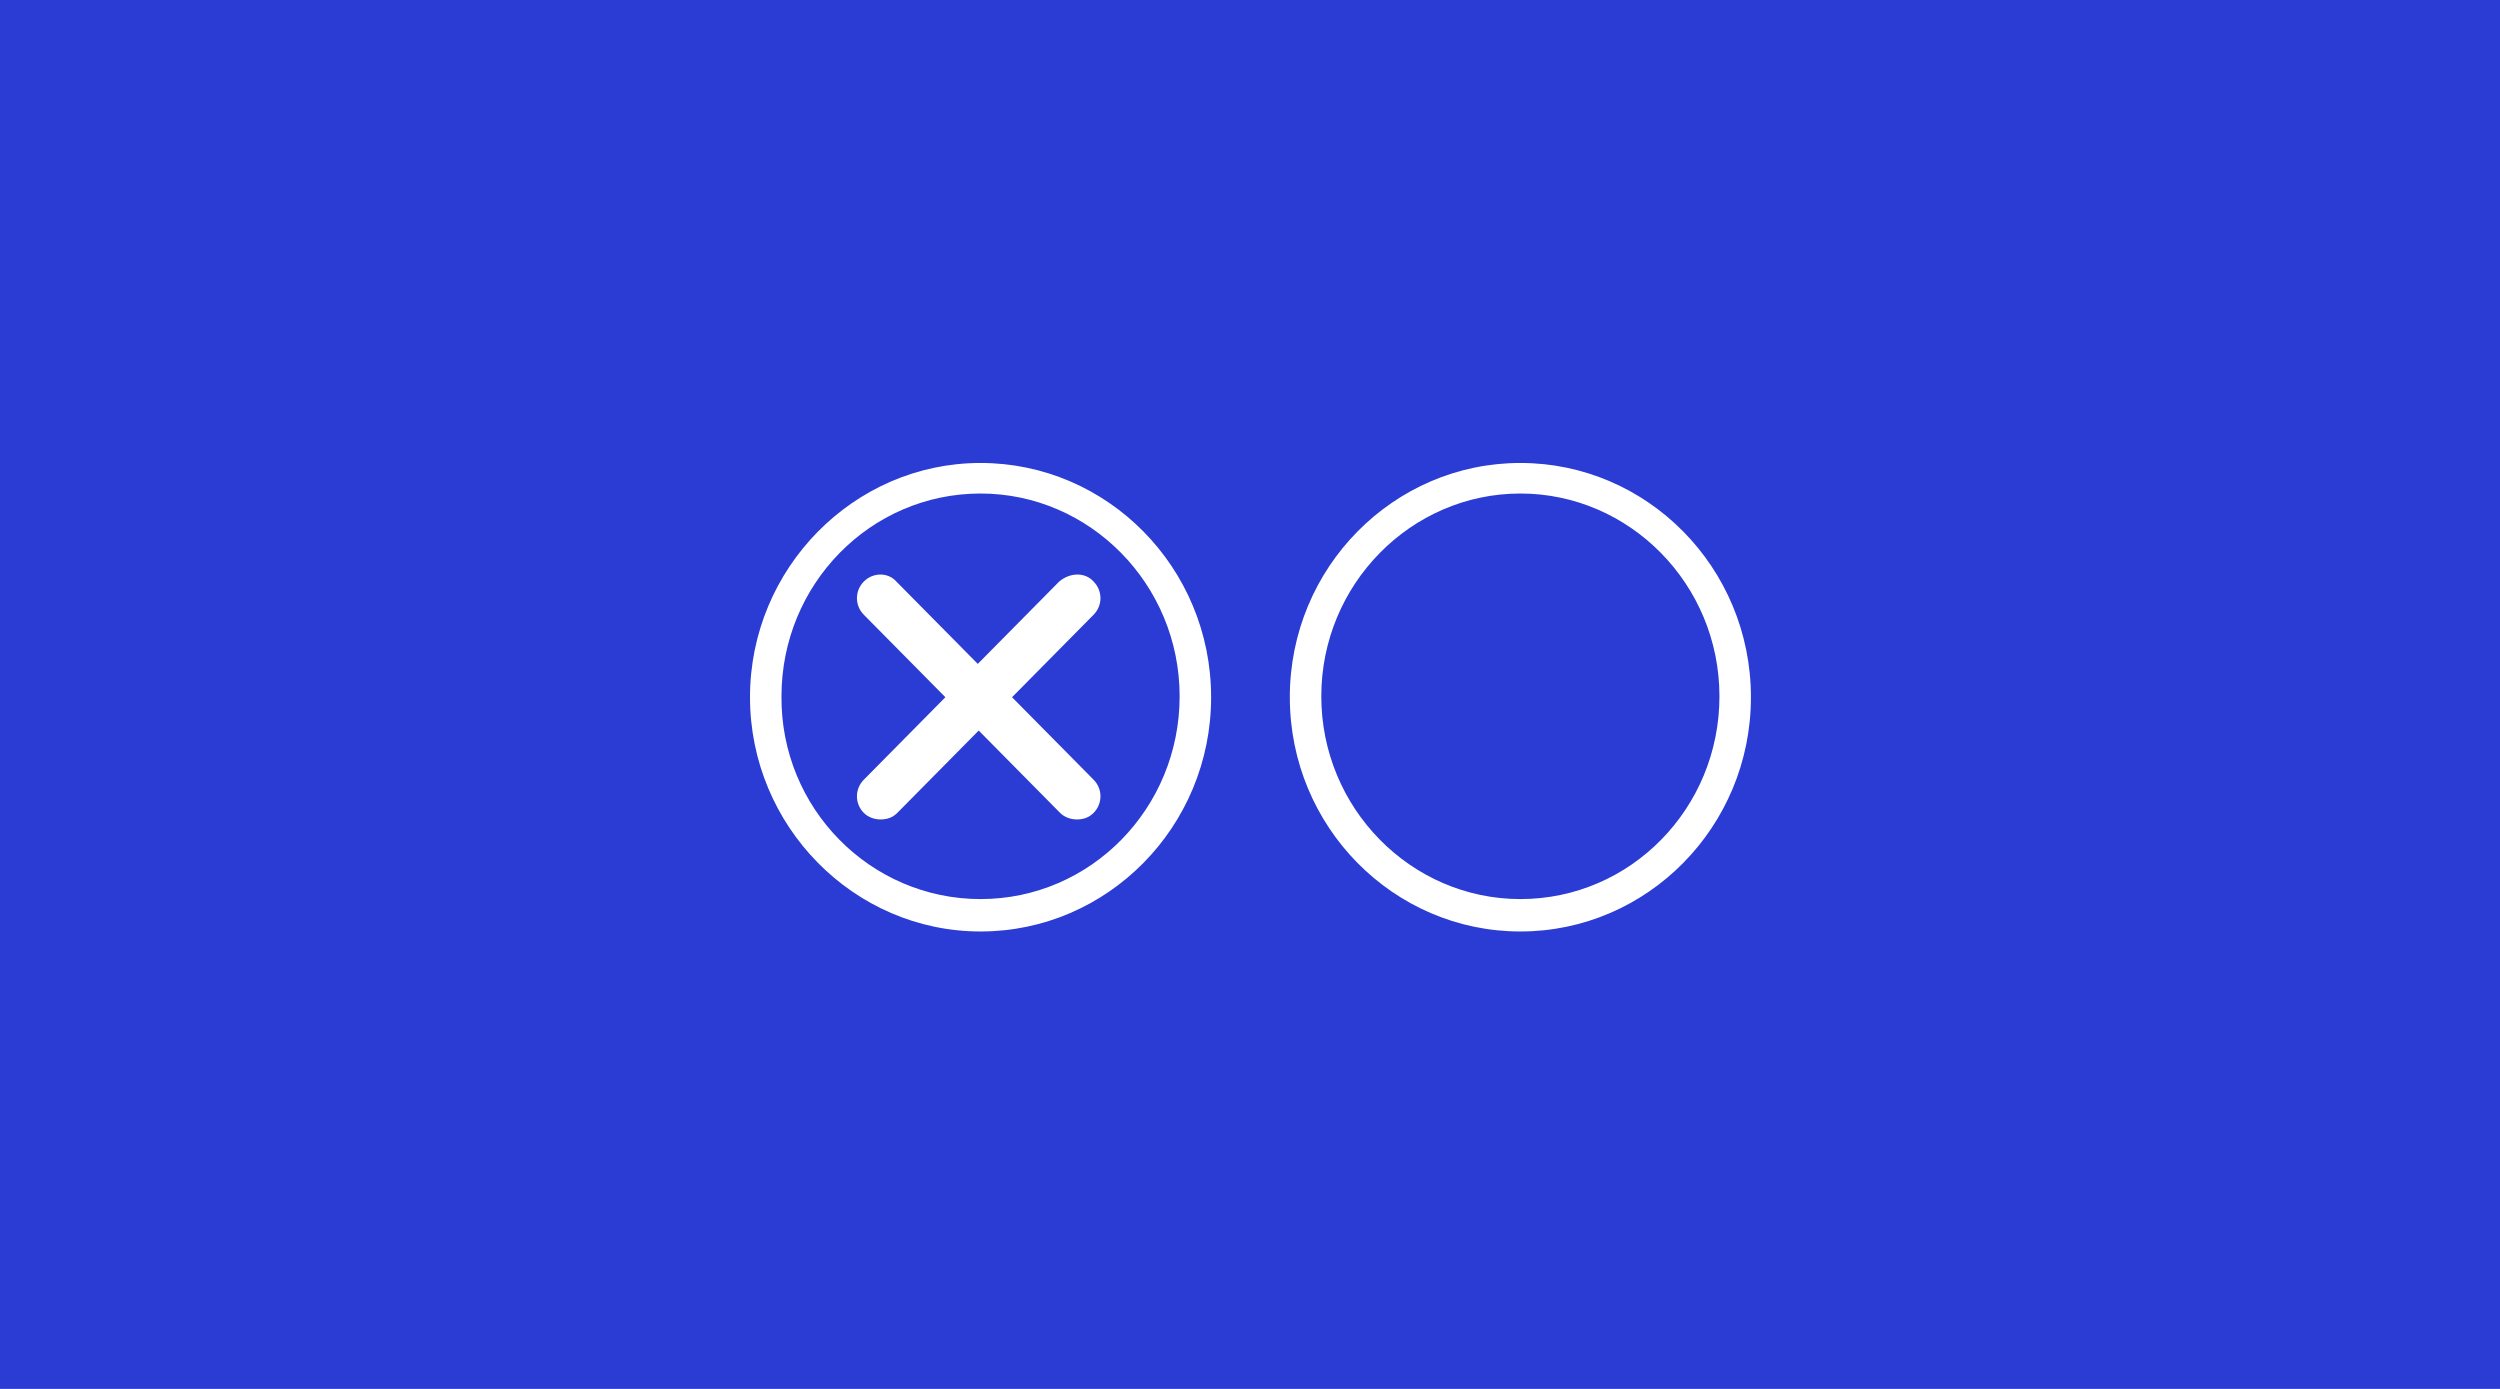
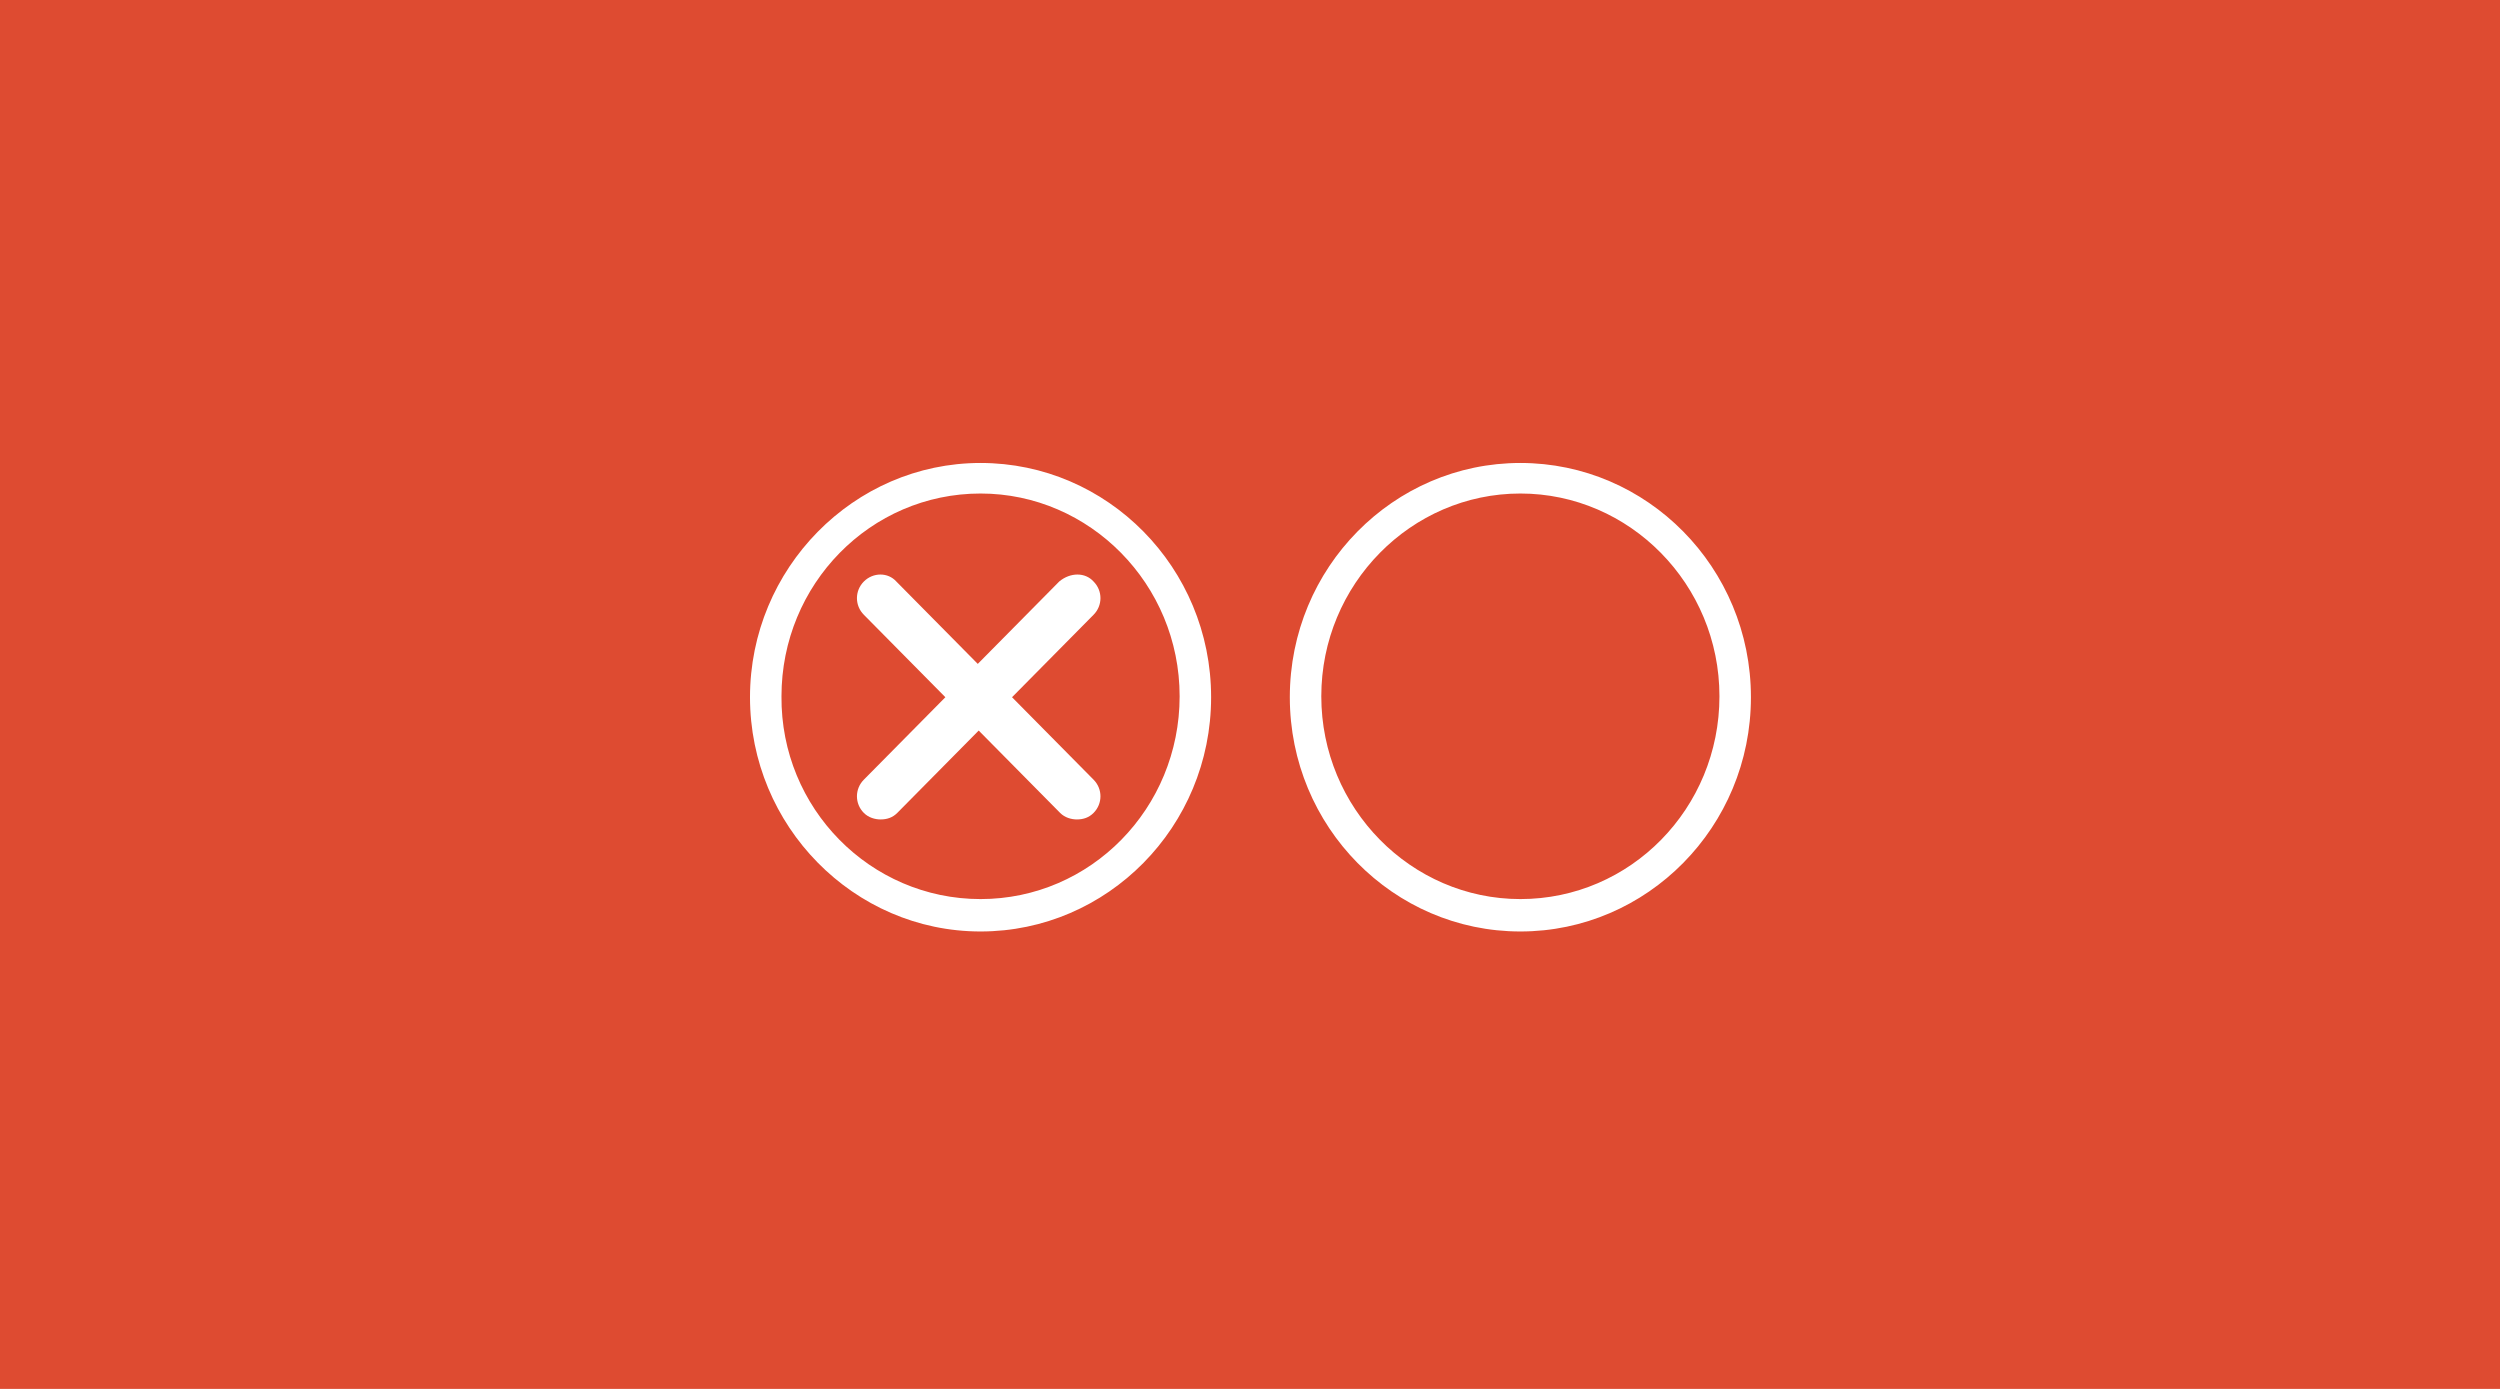
<svg xmlns="http://www.w3.org/2000/svg" version="1.1" id="Ebene_1" x="0px" y="0px" viewBox="0 0 270 150" style="enable-background:new 0 0 270 150;" xml:space="preserve">
  <style type="text/css">
- 	.st0{fill-rule:evenodd;clip-rule:evenodd;fill:#2A3CD4;}
+ 	.st0{fill-rule:evenodd;clip-rule:evenodd;fill:#DE4B31;}
	.st1{fill-rule:evenodd;clip-rule:evenodd;fill:#FFFFFF;}
</style>
  <g id="Concepts">
    <rect id="icon_poll" class="st0" width="270" height="150" />
    <path id="Combined-Shape" class="st1" d="M105.9,50c13.7,0,24.9,11.3,24.9,25.3s-11.2,25.3-24.9,25.3S81,89.2,81,75.3   S92.2,50,105.9,50z M105.9,97.1c11.9,0,21.5-9.8,21.5-21.9s-9.7-21.9-21.5-21.9c-11.9,0-21.5,9.8-21.5,21.9   C84.3,87.3,94,97.1,105.9,97.1z M164.2,50c13.7,0,24.9,11.3,24.9,25.3s-11.2,25.3-24.9,25.3s-24.9-11.3-24.9-25.3   S150.5,50,164.2,50z M164.2,97.1c11.9,0,21.5-9.8,21.5-21.9s-9.7-21.9-21.5-21.9s-21.5,9.8-21.5,21.9S152.4,97.1,164.2,97.1z    M118.1,62.8c1,1,1,2.6,0,3.6l-8.8,8.9l8.8,8.9c1,1,1,2.6,0,3.6c-0.5,0.5-1.1,0.7-1.8,0.7c-0.6,0-1.3-0.2-1.8-0.7l-8.8-8.9   l-8.8,8.9c-0.5,0.5-1.1,0.7-1.8,0.7c-0.6,0-1.3-0.2-1.8-0.7c-1-1-1-2.6,0-3.6l8.8-8.9l-8.8-8.9c-1-1-1-2.6,0-3.6s2.6-1,3.5,0   l8.8,8.9l8.8-8.9C115.6,61.8,117.2,61.8,118.1,62.8z" />
  </g>
</svg>
